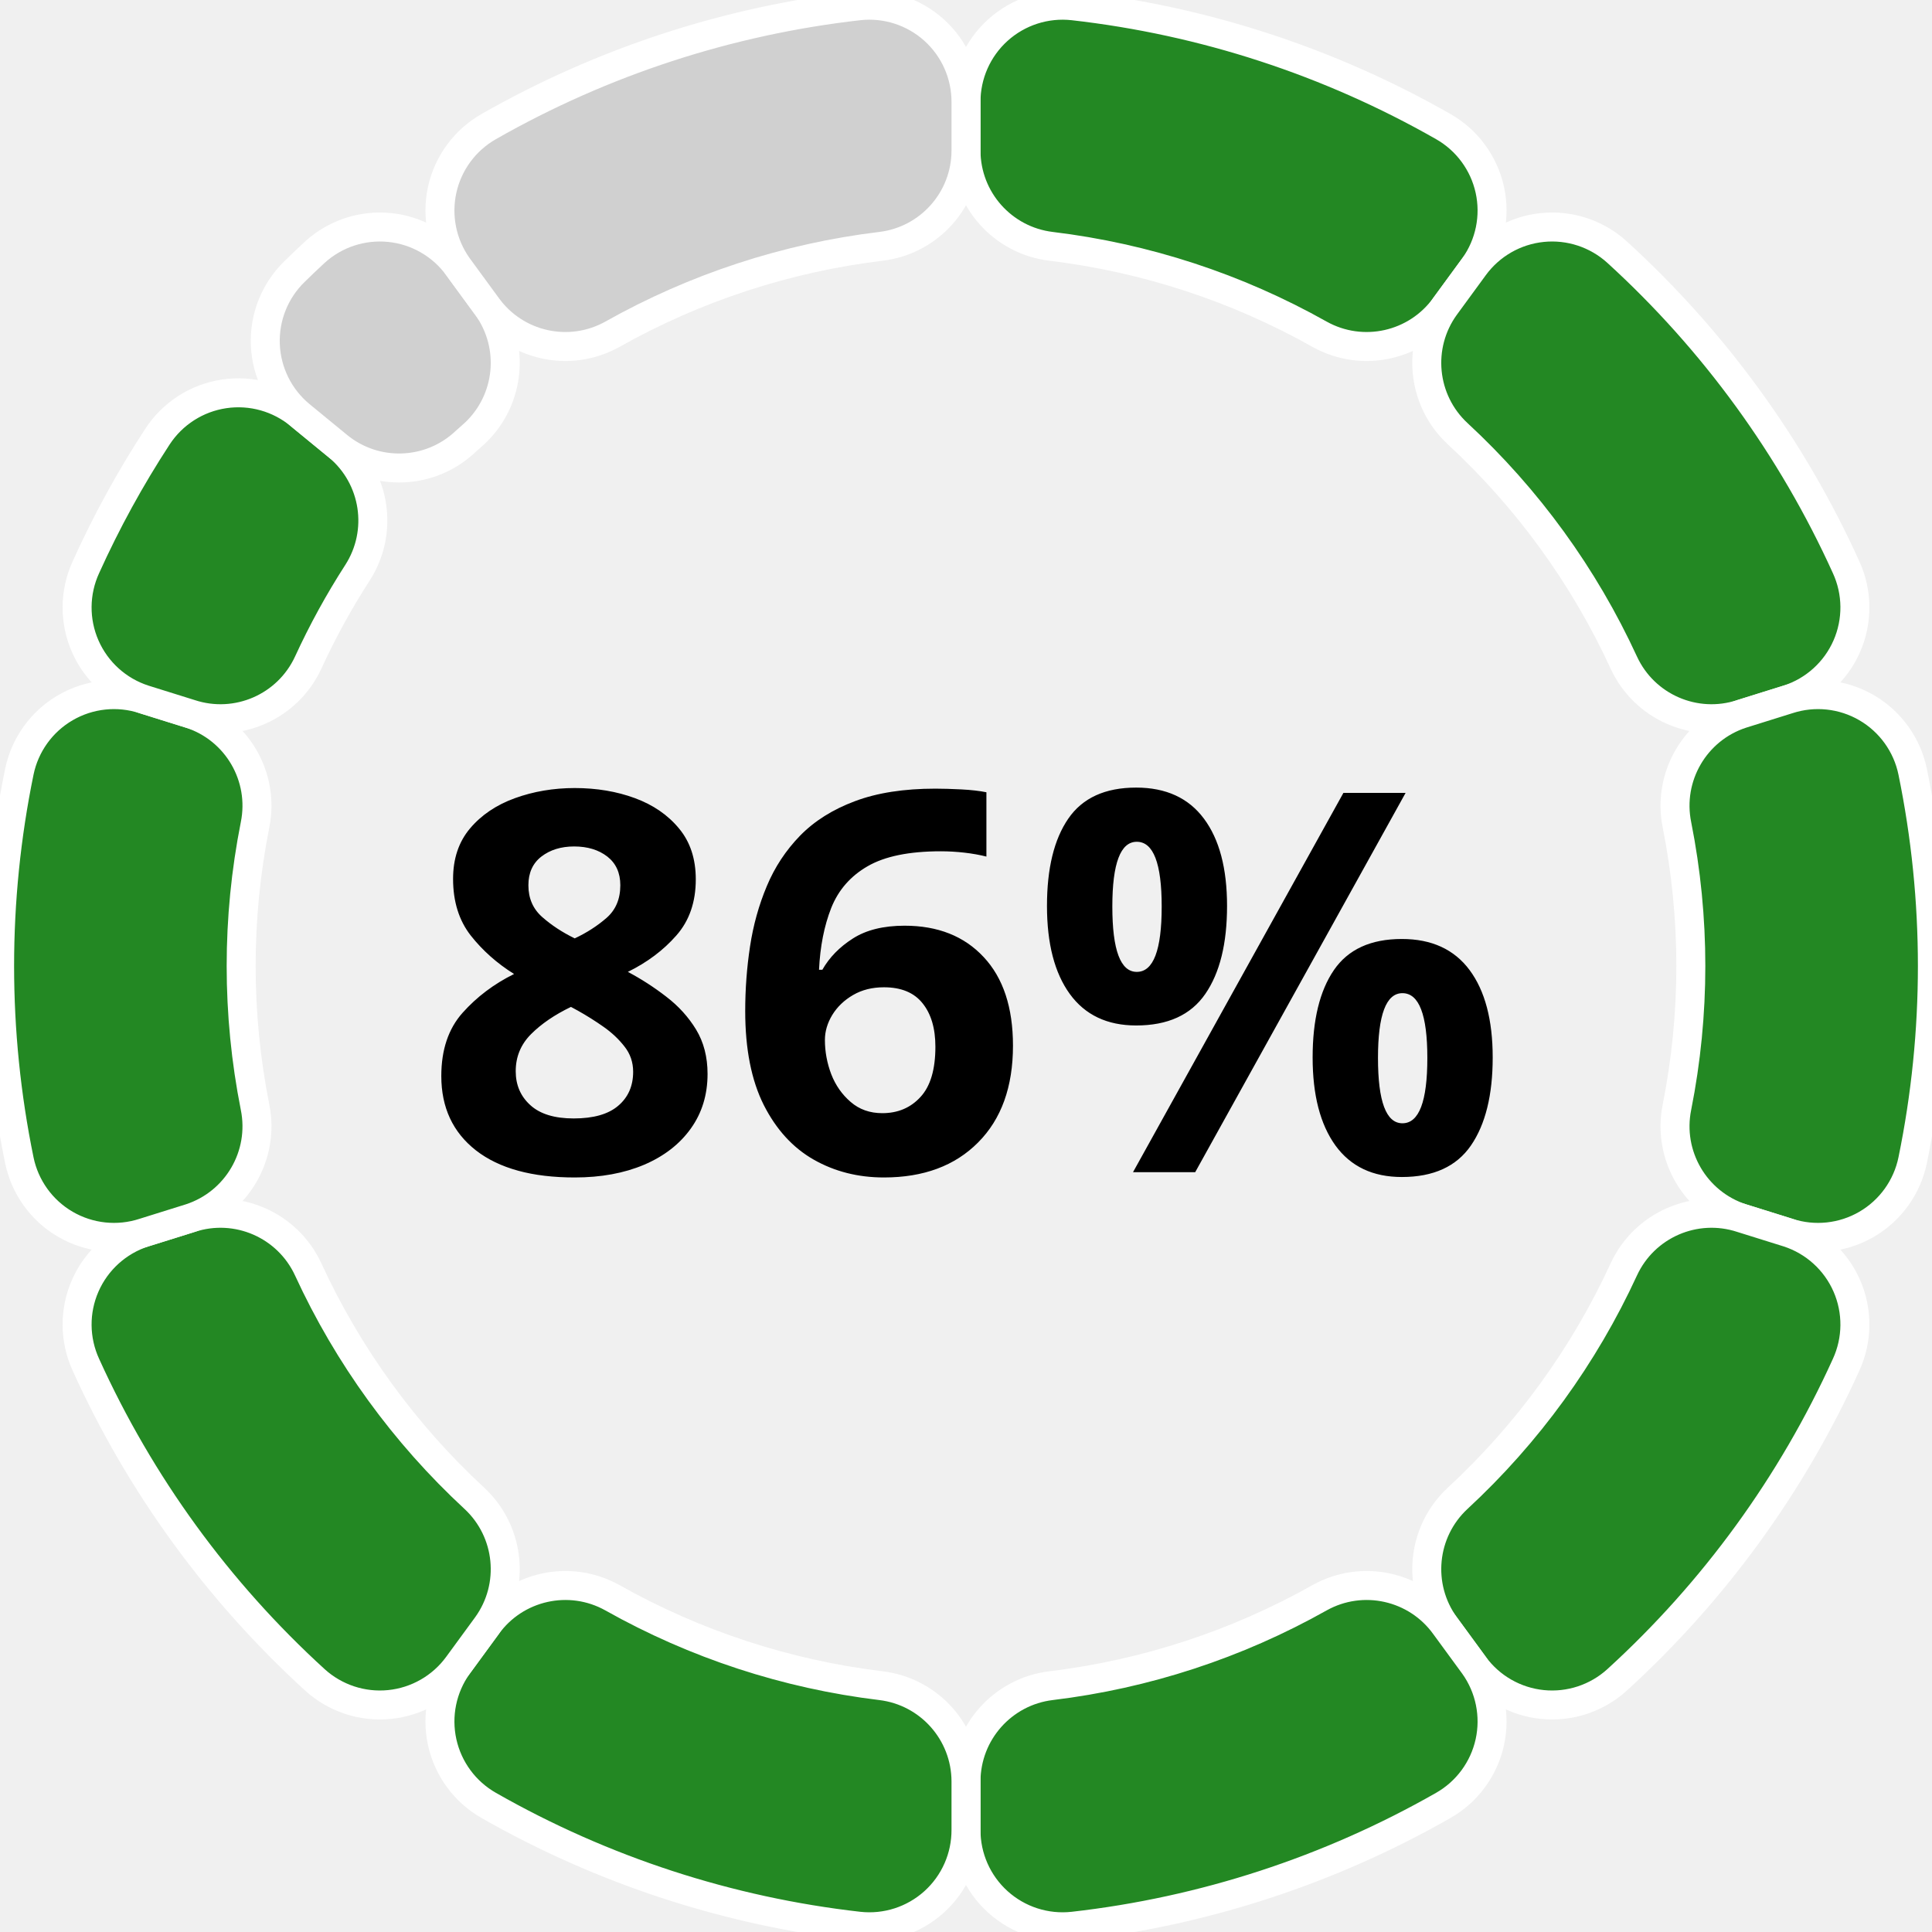
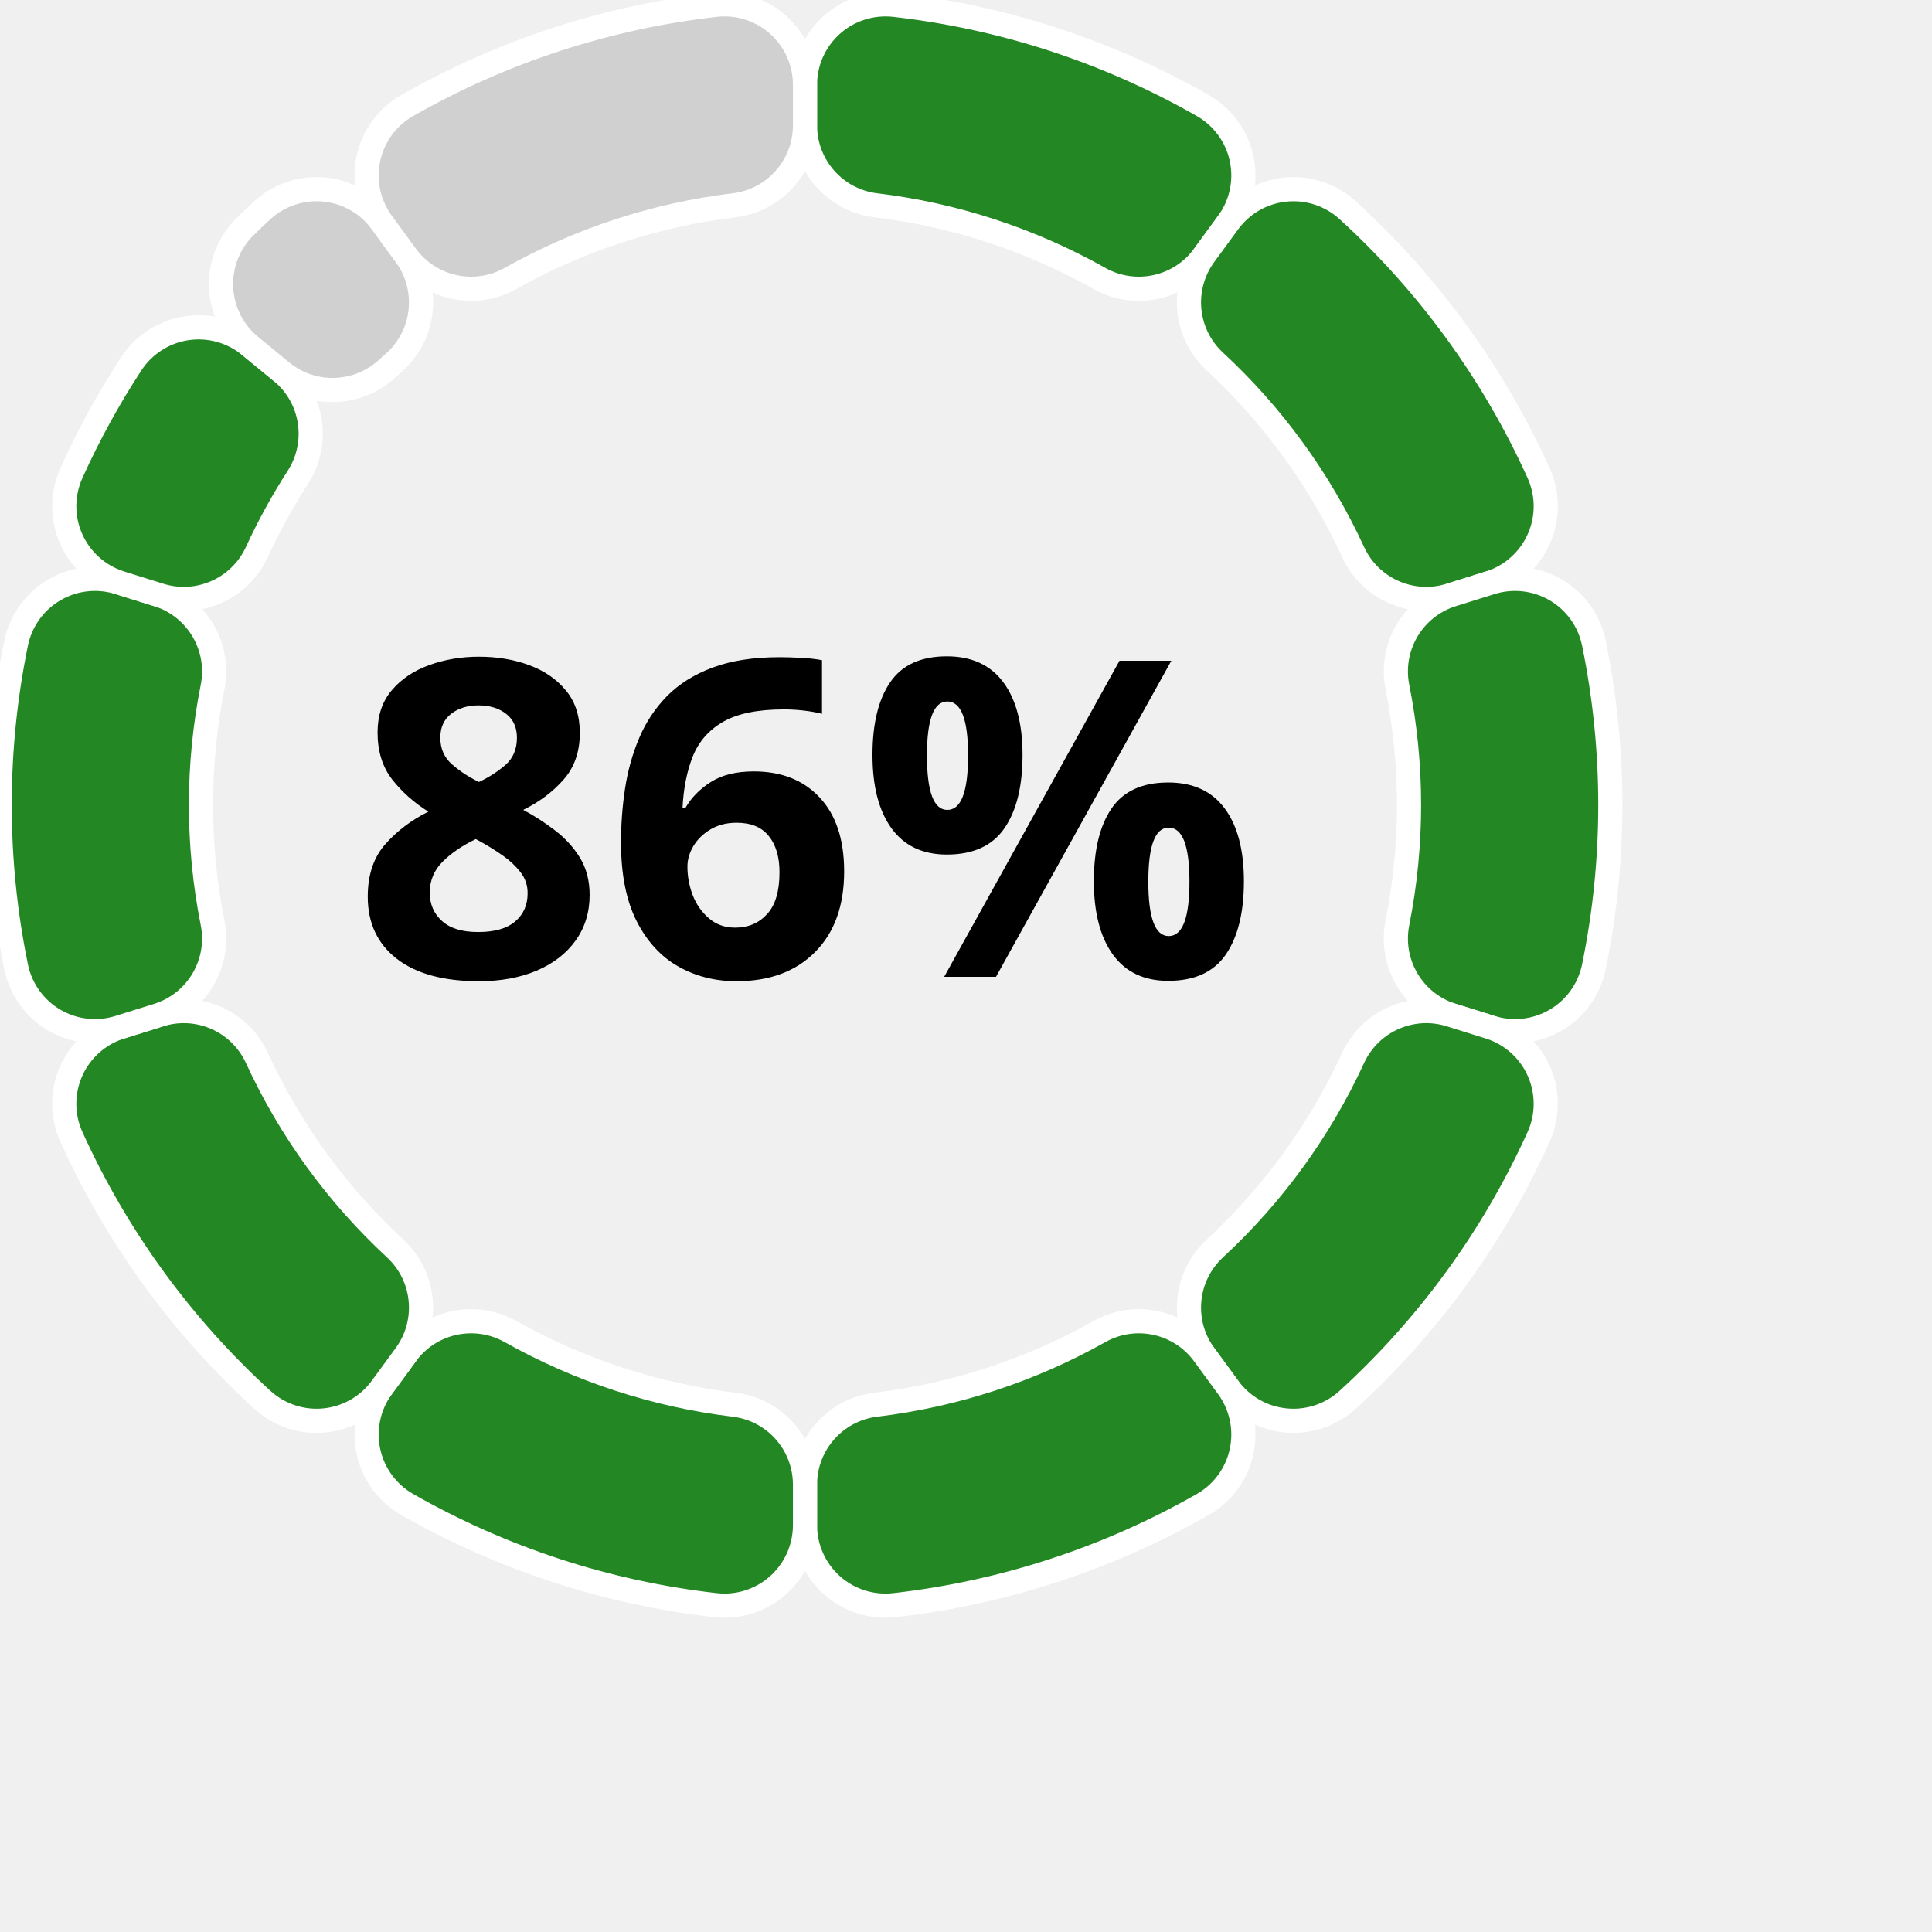
- <svg xmlns="http://www.w3.org/2000/svg" width="200" height="200" version="1.1" baseProfile="full" viewBox="0 0 200 200">
+ <svg xmlns="http://www.w3.org/2000/svg" width="200" height="200" version="1.1" baseProfile="full" viewBox="0 0 240 240">
  <rect width="200" height="200" x="0" y="0" id="0" fill="none" />
  <path d="M100 10.6A10 10 0 0 1 111.1 0.6A100 100 0 0 1 149.4 13.1A10 10 0 0 1 152.6 27.6L149.6 31.7A10 10 0 0 1 136.6 34.6A75 75 0 0 0 108.8 25.5A10 10 0 0 1 100 15.6Z" fill="#238823" stroke="#fff" stroke-width="3" stroke-linejoin="round" transform-origin="100px 100px" class="zr0-cls-0" />
  <path d="M152.6 27.6A10 10 0 0 1 167.4 26.1A100 100 0 0 1 191.1 58.7A10 10 0 0 1 185.1 72.4L180.3 73.9A10 10 0 0 1 168.1 68.6A75 75 0 0 0 150.9 44.9A10 10 0 0 1 149.6 31.7Z" fill="#238823" stroke="#fff" stroke-width="3" stroke-linejoin="round" transform-origin="100px 100px" class="zr0-cls-1" />
  <path d="M185.1 72.4A10 10 0 0 1 198 79.9A100 100 0 0 1 198 120.1A10 10 0 0 1 185.1 127.6L180.3 126.1A10 10 0 0 1 173.6 114.6A75 75 0 0 0 173.6 85.4A10 10 0 0 1 180.3 73.9Z" fill="#238823" stroke="#fff" stroke-width="3" stroke-linejoin="round" transform-origin="100px 100px" class="zr0-cls-2" />
  <path d="M185.1 127.6A10 10 0 0 1 191.1 141.3A100 100 0 0 1 167.4 173.9A10 10 0 0 1 152.6 172.4L149.6 168.3A10 10 0 0 1 150.9 155.1A75 75 0 0 0 168.1 131.4A10 10 0 0 1 180.3 126.1Z" fill="#238823" stroke="#fff" stroke-width="3" stroke-linejoin="round" transform-origin="100px 100px" class="zr0-cls-3" />
  <path d="M152.6 172.4A10 10 0 0 1 149.4 186.9A100 100 0 0 1 111.1 199.4A10 10 0 0 1 100 189.4L100 184.4A10 10 0 0 1 108.8 174.5A75 75 0 0 0 136.6 165.4A10 10 0 0 1 149.6 168.3Z" fill="#238823" stroke="#fff" stroke-width="3" stroke-linejoin="round" transform-origin="100px 100px" class="zr0-cls-4" />
  <path d="M100 189.4A10 10 0 0 1 88.9 199.4A100 100 0 0 1 50.6 186.9A10 10 0 0 1 47.4 172.4L50.4 168.3A10 10 0 0 1 63.4 165.4A75 75 0 0 0 91.2 174.5A10 10 0 0 1 100 184.4Z" fill="#238823" stroke="#fff" stroke-width="3" stroke-linejoin="round" transform-origin="100px 100px" class="zr0-cls-5" />
  <path d="M47.4 172.4A10 10 0 0 1 32.6 173.9A100 100 0 0 1 8.9 141.3A10 10 0 0 1 14.9 127.6L19.7 126.1A10 10 0 0 1 31.9 131.4A75 75 0 0 0 49.1 155.1A10 10 0 0 1 50.4 168.3Z" fill="#238823" stroke="#fff" stroke-width="3" stroke-linejoin="round" transform-origin="100px 100px" class="zr0-cls-6" />
  <path d="M14.9 127.6A10 10 0 0 1 2 120.1A100 100 0 0 1 2 79.9A10 10 0 0 1 14.9 72.4L19.7 73.9A10 10 0 0 1 26.4 85.4A75 75 0 0 0 26.4 114.6A10 10 0 0 1 19.7 126.1Z" fill="#238823" stroke="#fff" stroke-width="3" stroke-linejoin="round" transform-origin="100px 100px" class="zr0-cls-7" />
  <path d="M14.9 72.4A10 10 0 0 1 8.9 58.7A100 100 0 0 1 16.3 45.2A10 10 0 0 1 31.1 43L35 46.2A10 10 0 0 1 37 59.3A75 75 0 0 0 31.9 68.6A10 10 0 0 1 19.7 73.9Z" fill="#238823" stroke="#fff" stroke-width="3" stroke-linejoin="round" transform-origin="100px 100px" class="zr0-cls-8" />
  <path d="M31.1 43A10 10 0 0 1 30.5 28.1A100 100 0 0 1 32.6 26.1A10 10 0 0 1 47.4 27.6L50.4 31.7A10 10 0 0 1 49.1 44.9A75 75 0 0 0 48.2 45.7A10 10 0 0 1 35 46.2Z" fill="#D0D0D0" stroke="#fff" stroke-width="3" stroke-linejoin="round" transform-origin="100px 100px" class="zr0-cls-9" />
  <path d="M47.4 27.6A10 10 0 0 1 50.6 13.1A100 100 0 0 1 88.9 0.6A10 10 0 0 1 100 10.6L100 15.6A10 10 0 0 1 91.2 25.5A75 75 0 0 0 63.4 34.6A10 10 0 0 1 50.4 31.7Z" fill="#D0D0D0" stroke="#fff" stroke-width="3" stroke-linejoin="round" transform-origin="100px 100px" class="zr0-cls-10" />
  <text dominant-baseline="central" text-anchor="middle" style="font-size:55px;font-family:sans-serif;font-weight:bold;" transform="translate(100 100)" fill="#000">86%</text>
  <style>
.zr0-cls-0 {
animation:zr0-ani-0 1s cubic-bezier(0.65,0,0.35,1) both;
}
.zr0-cls-1 {
animation:zr0-ani-1 1s cubic-bezier(0.65,0,0.35,1) both;
}
.zr0-cls-2 {
animation:zr0-ani-2 1s cubic-bezier(0.65,0,0.35,1) both;
}
.zr0-cls-3 {
animation:zr0-ani-3 1s cubic-bezier(0.65,0,0.35,1) both;
}
.zr0-cls-4 {
animation:zr0-ani-4 1s cubic-bezier(0.65,0,0.35,1) both;
}
.zr0-cls-5 {
animation:zr0-ani-5 1s cubic-bezier(0.65,0,0.35,1) both;
}
.zr0-cls-6 {
animation:zr0-ani-6 1s cubic-bezier(0.65,0,0.35,1) both;
}
.zr0-cls-7 {
animation:zr0-ani-7 1s cubic-bezier(0.65,0,0.35,1) both;
}
.zr0-cls-8 {
animation:zr0-ani-8 1s cubic-bezier(0.65,0,0.35,1) both;
}
.zr0-cls-9 {
animation:zr0-ani-9 1s cubic-bezier(0.65,0,0.35,1) both;
}
.zr0-cls-10 {
animation:zr0-ani-10 1s cubic-bezier(0.65,0,0.35,1) both;
}
@keyframes zr0-ani-0 {
0% {
transform:scale(0,0);
}
100% {

}
}
@keyframes zr0-ani-1 {
0% {
transform:scale(0,0);
}
100% {

}
}
@keyframes zr0-ani-2 {
0% {
transform:scale(0,0);
}
100% {

}
}
@keyframes zr0-ani-3 {
0% {
transform:scale(0,0);
}
100% {

}
}
@keyframes zr0-ani-4 {
0% {
transform:scale(0,0);
}
100% {

}
}
@keyframes zr0-ani-5 {
0% {
transform:scale(0,0);
}
100% {

}
}
@keyframes zr0-ani-6 {
0% {
transform:scale(0,0);
}
100% {

}
}
@keyframes zr0-ani-7 {
0% {
transform:scale(0,0);
}
100% {

}
}
@keyframes zr0-ani-8 {
0% {
transform:scale(0,0);
}
100% {

}
}
@keyframes zr0-ani-9 {
0% {
transform:scale(0,0);
}
100% {

}
}
@keyframes zr0-ani-10 {
0% {
transform:scale(0,0);
}
100% {

}
}


</style>
</svg>
